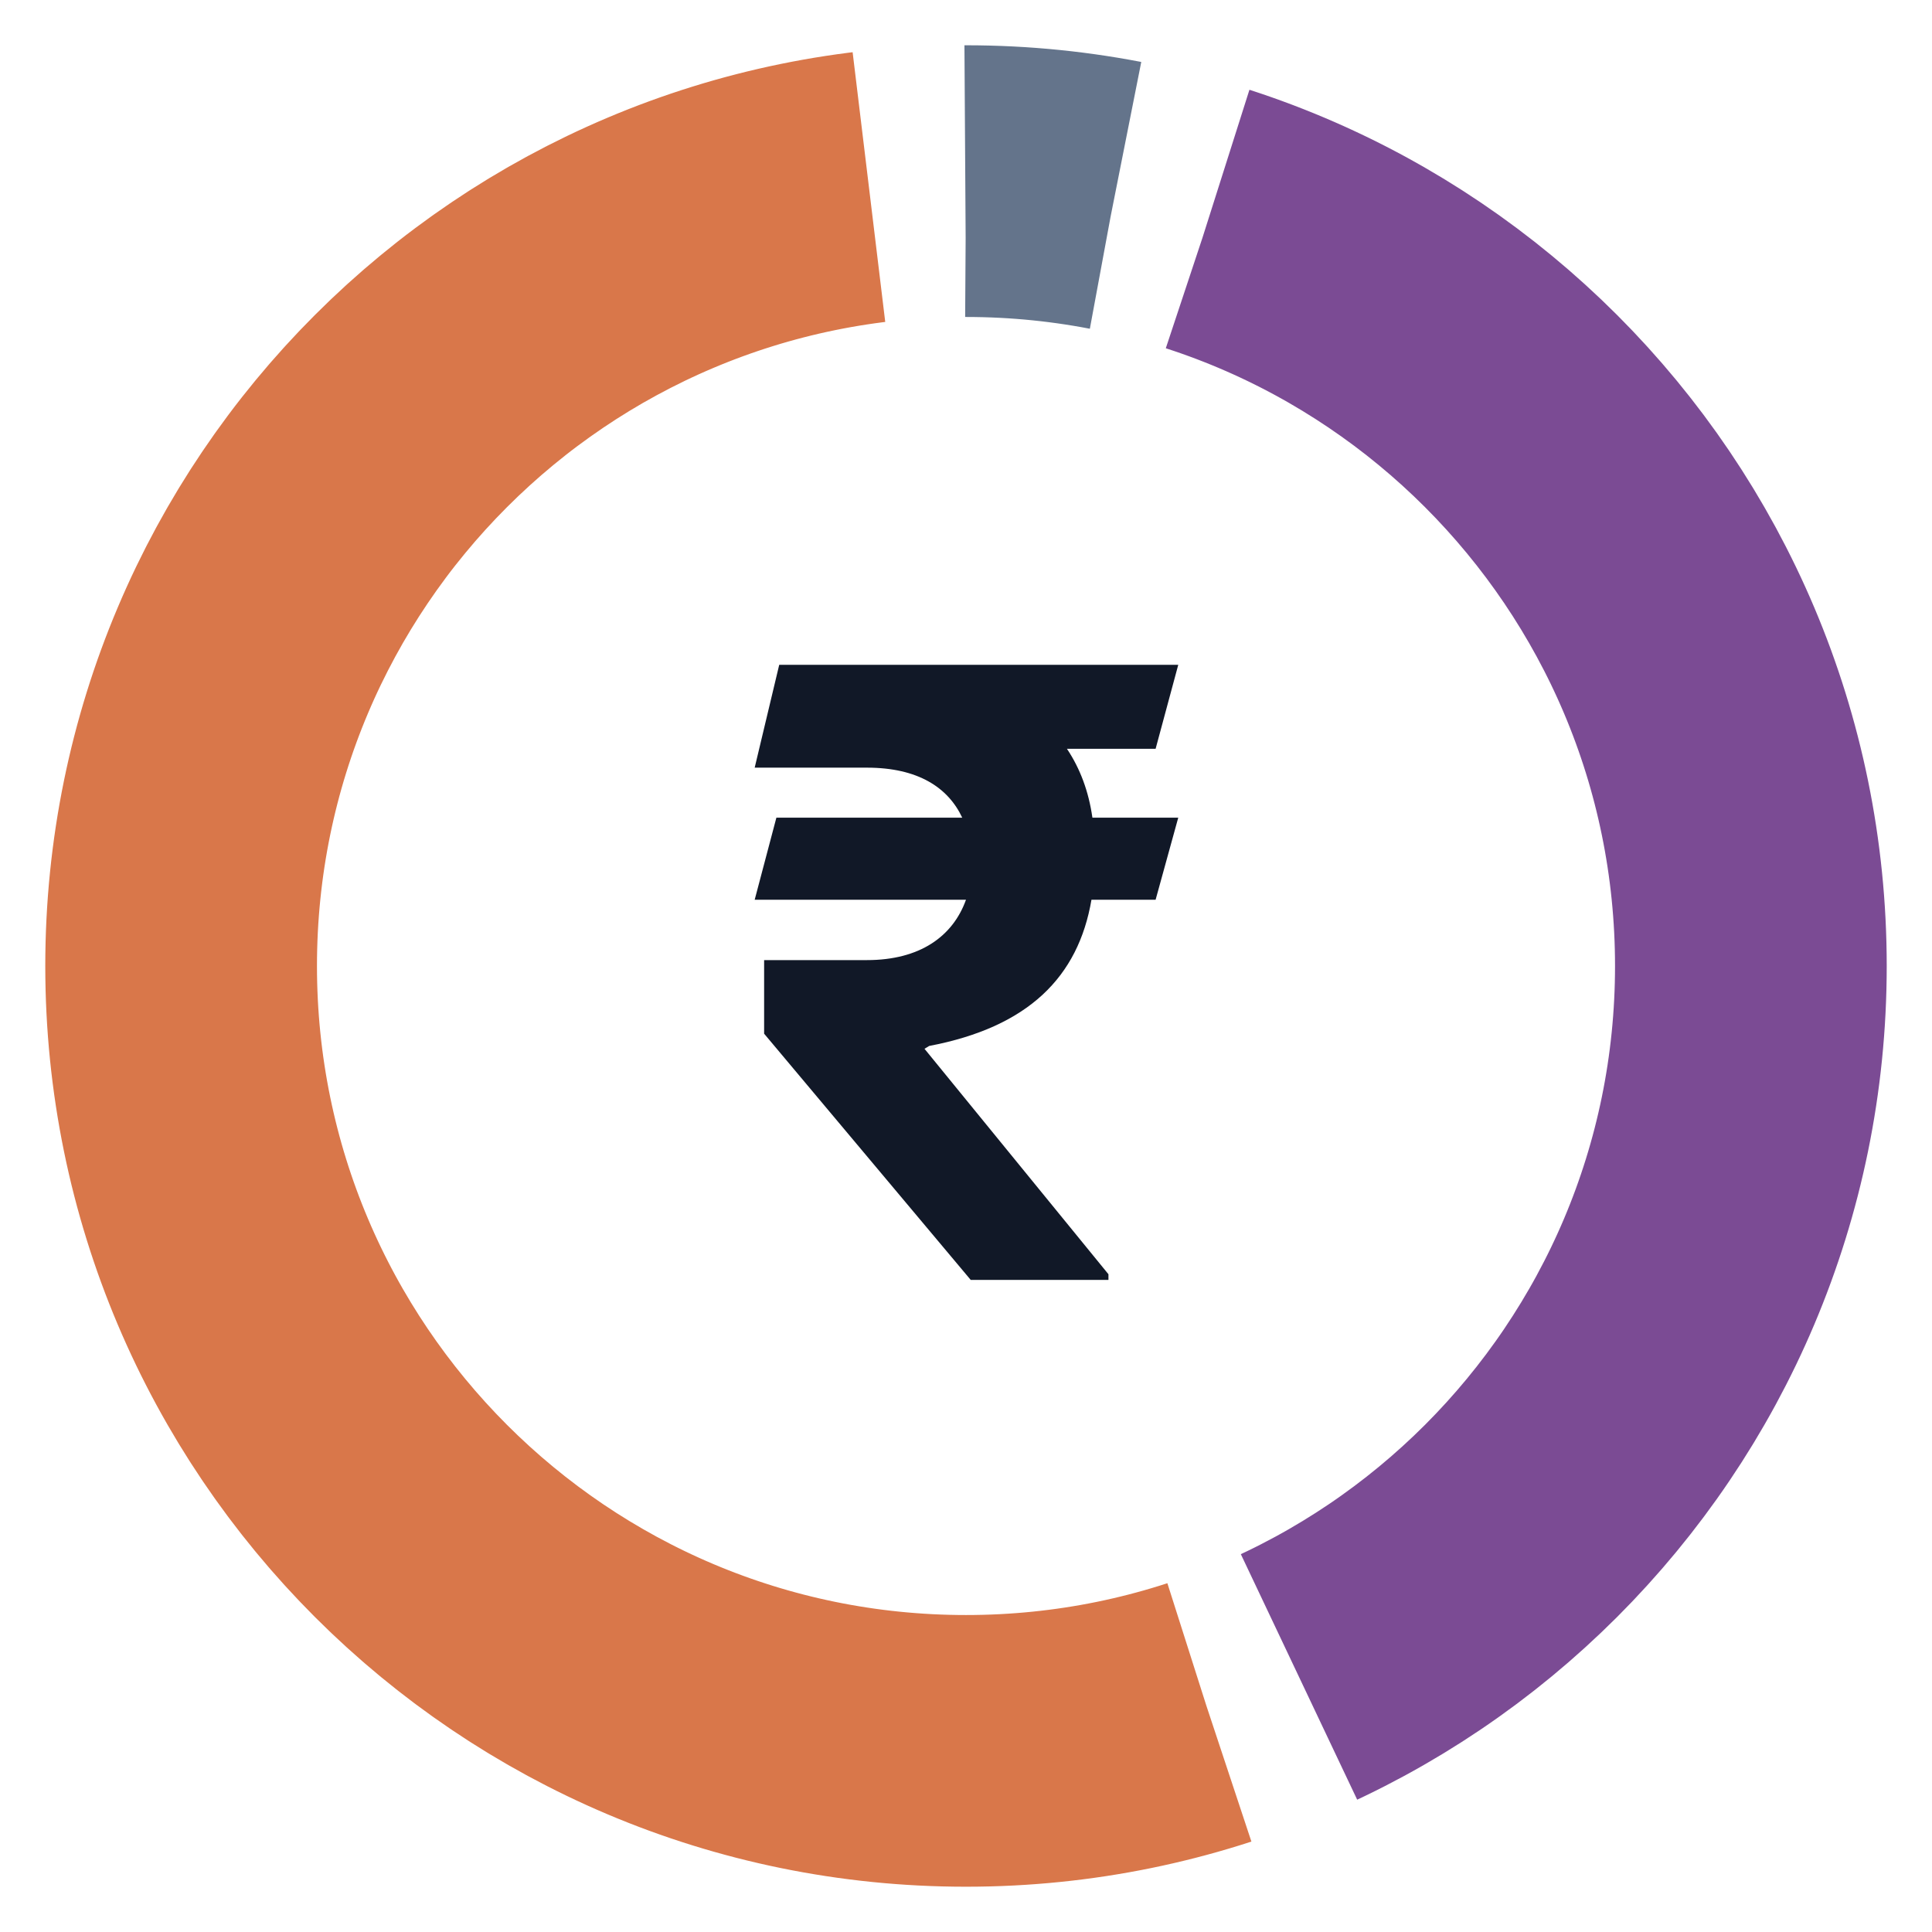
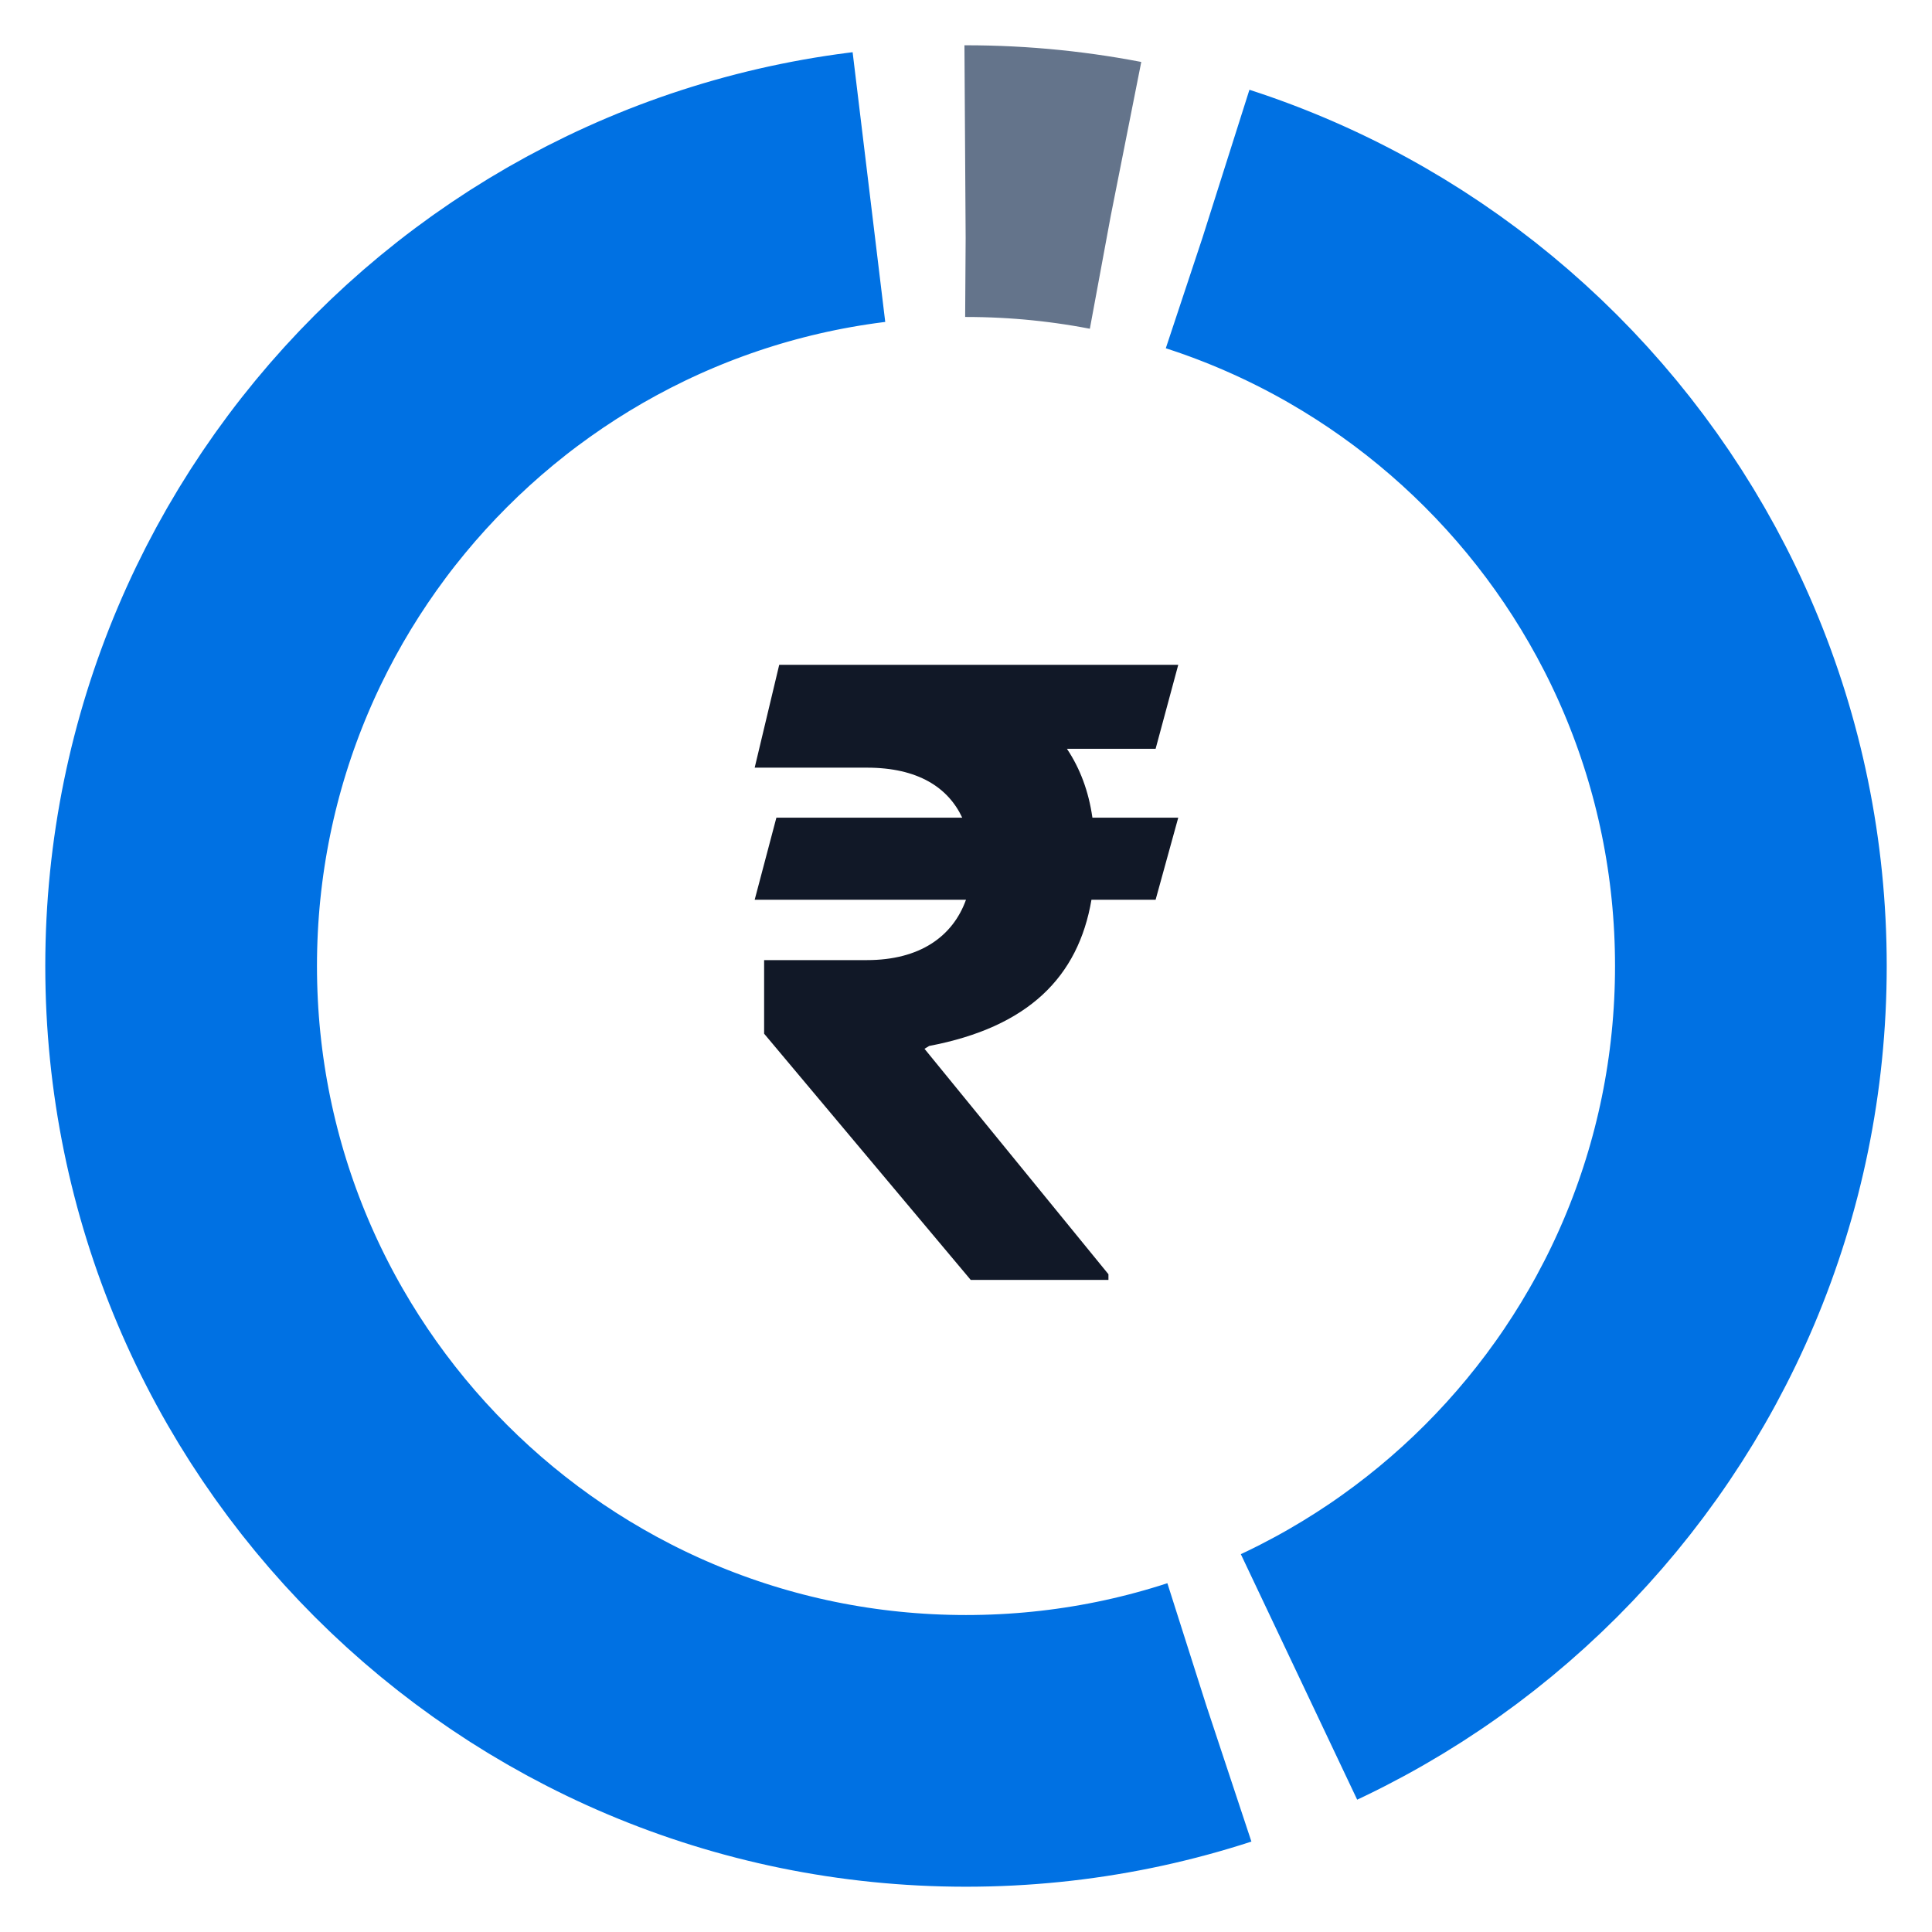
<svg xmlns="http://www.w3.org/2000/svg" viewBox="0 0 32 32" role="img" aria-label="Every rupee, split and owned">
  <circle cx="16" cy="16" r="13" fill="none" stroke="#64748B" stroke-width="4.5" stroke-dasharray="2.48 79.20" stroke-dashoffset="0.00" transform="rotate(-90 16 16)" />
-   <circle cx="16" cy="16" r="13" fill="none" stroke="#7B4B94" stroke-width="4.5" stroke-dasharray="31.07 50.61" stroke-dashoffset="-4.08" transform="rotate(-90 16 16)" />
-   <circle cx="16" cy="16" r="13" fill="none" stroke="#D9774A" stroke-width="4.5" stroke-dasharray="43.32 38.36" stroke-dashoffset="-36.76" transform="rotate(-90 16 16)" />
+   <circle cx="16" cy="16" r="13" fill="none" stroke="#0071E3" stroke-width="4.5" stroke-dasharray="31.07 50.61" stroke-dashoffset="-4.08" transform="rotate(-90 16 16)" />
+   <circle cx="16" cy="16" r="13" fill="none" stroke="#0071E3" stroke-width="4.5" stroke-dasharray="43.32 38.36" stroke-dashoffset="-36.76" transform="rotate(-90 16 16)" />
  <text x="16" y="21.2" text-anchor="middle" font-family="Inter,Arial,sans-serif" font-weight="700" font-size="14" fill="#111827">₹</text>
</svg>
